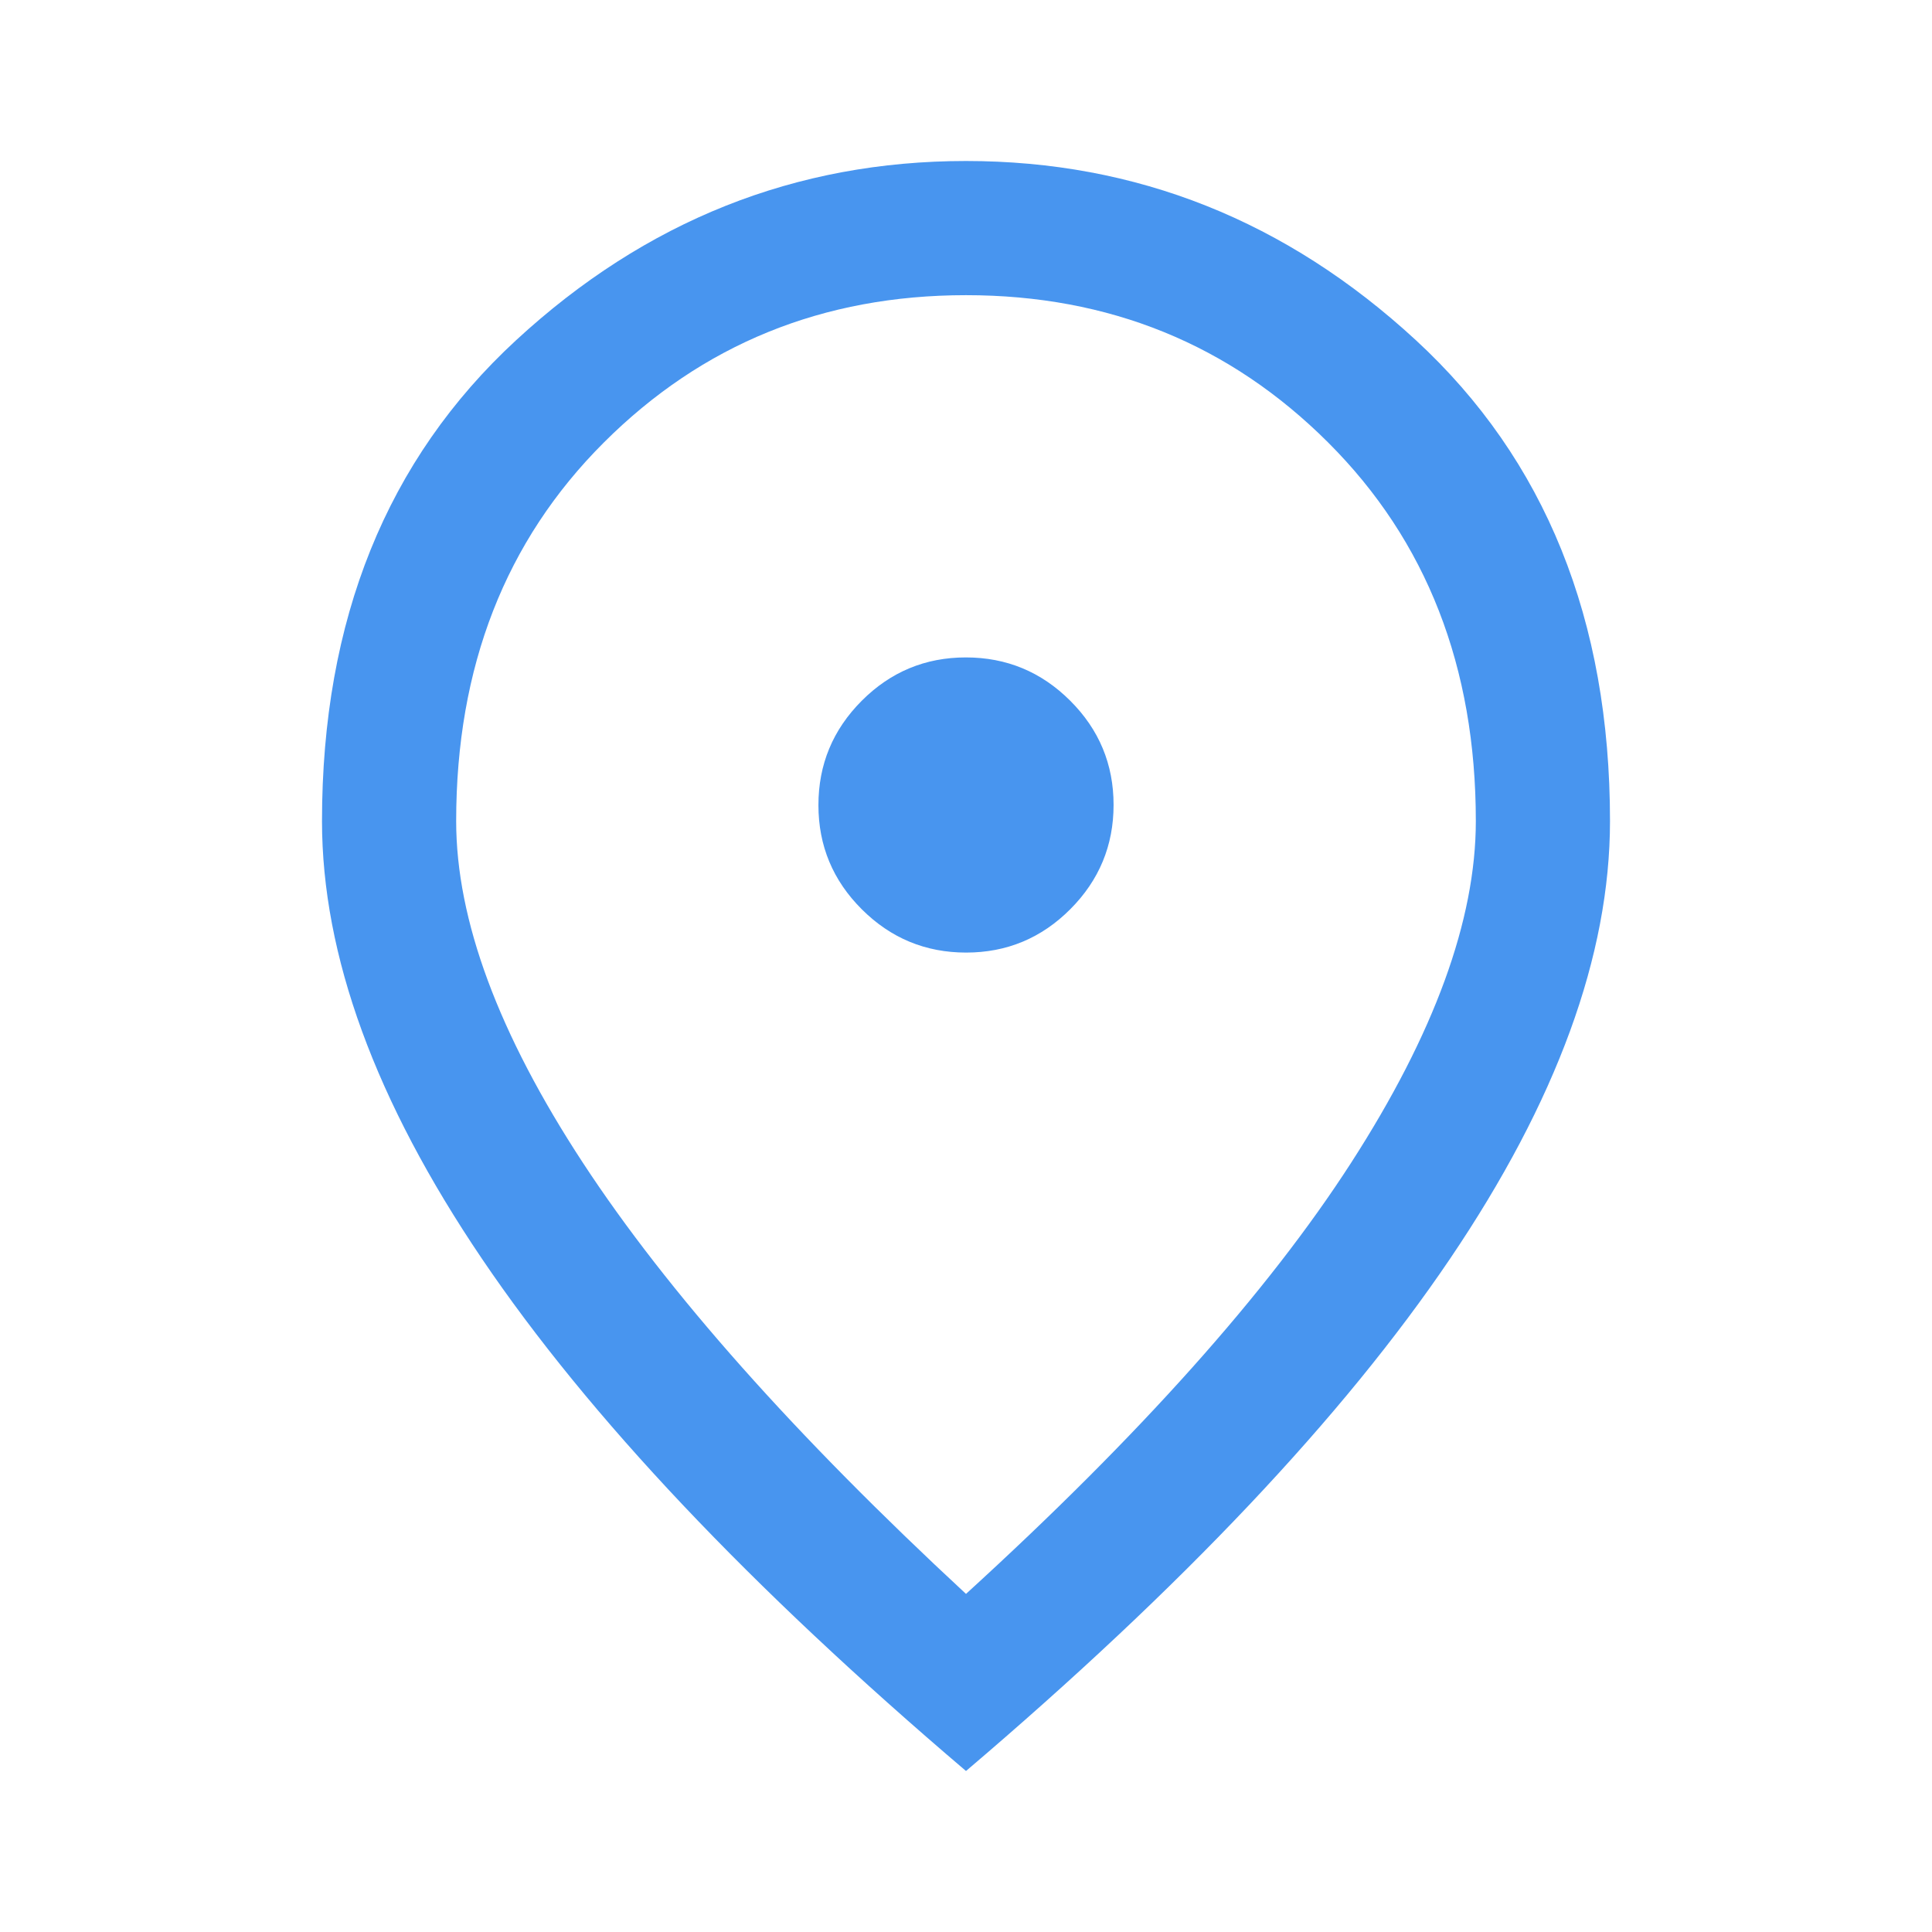
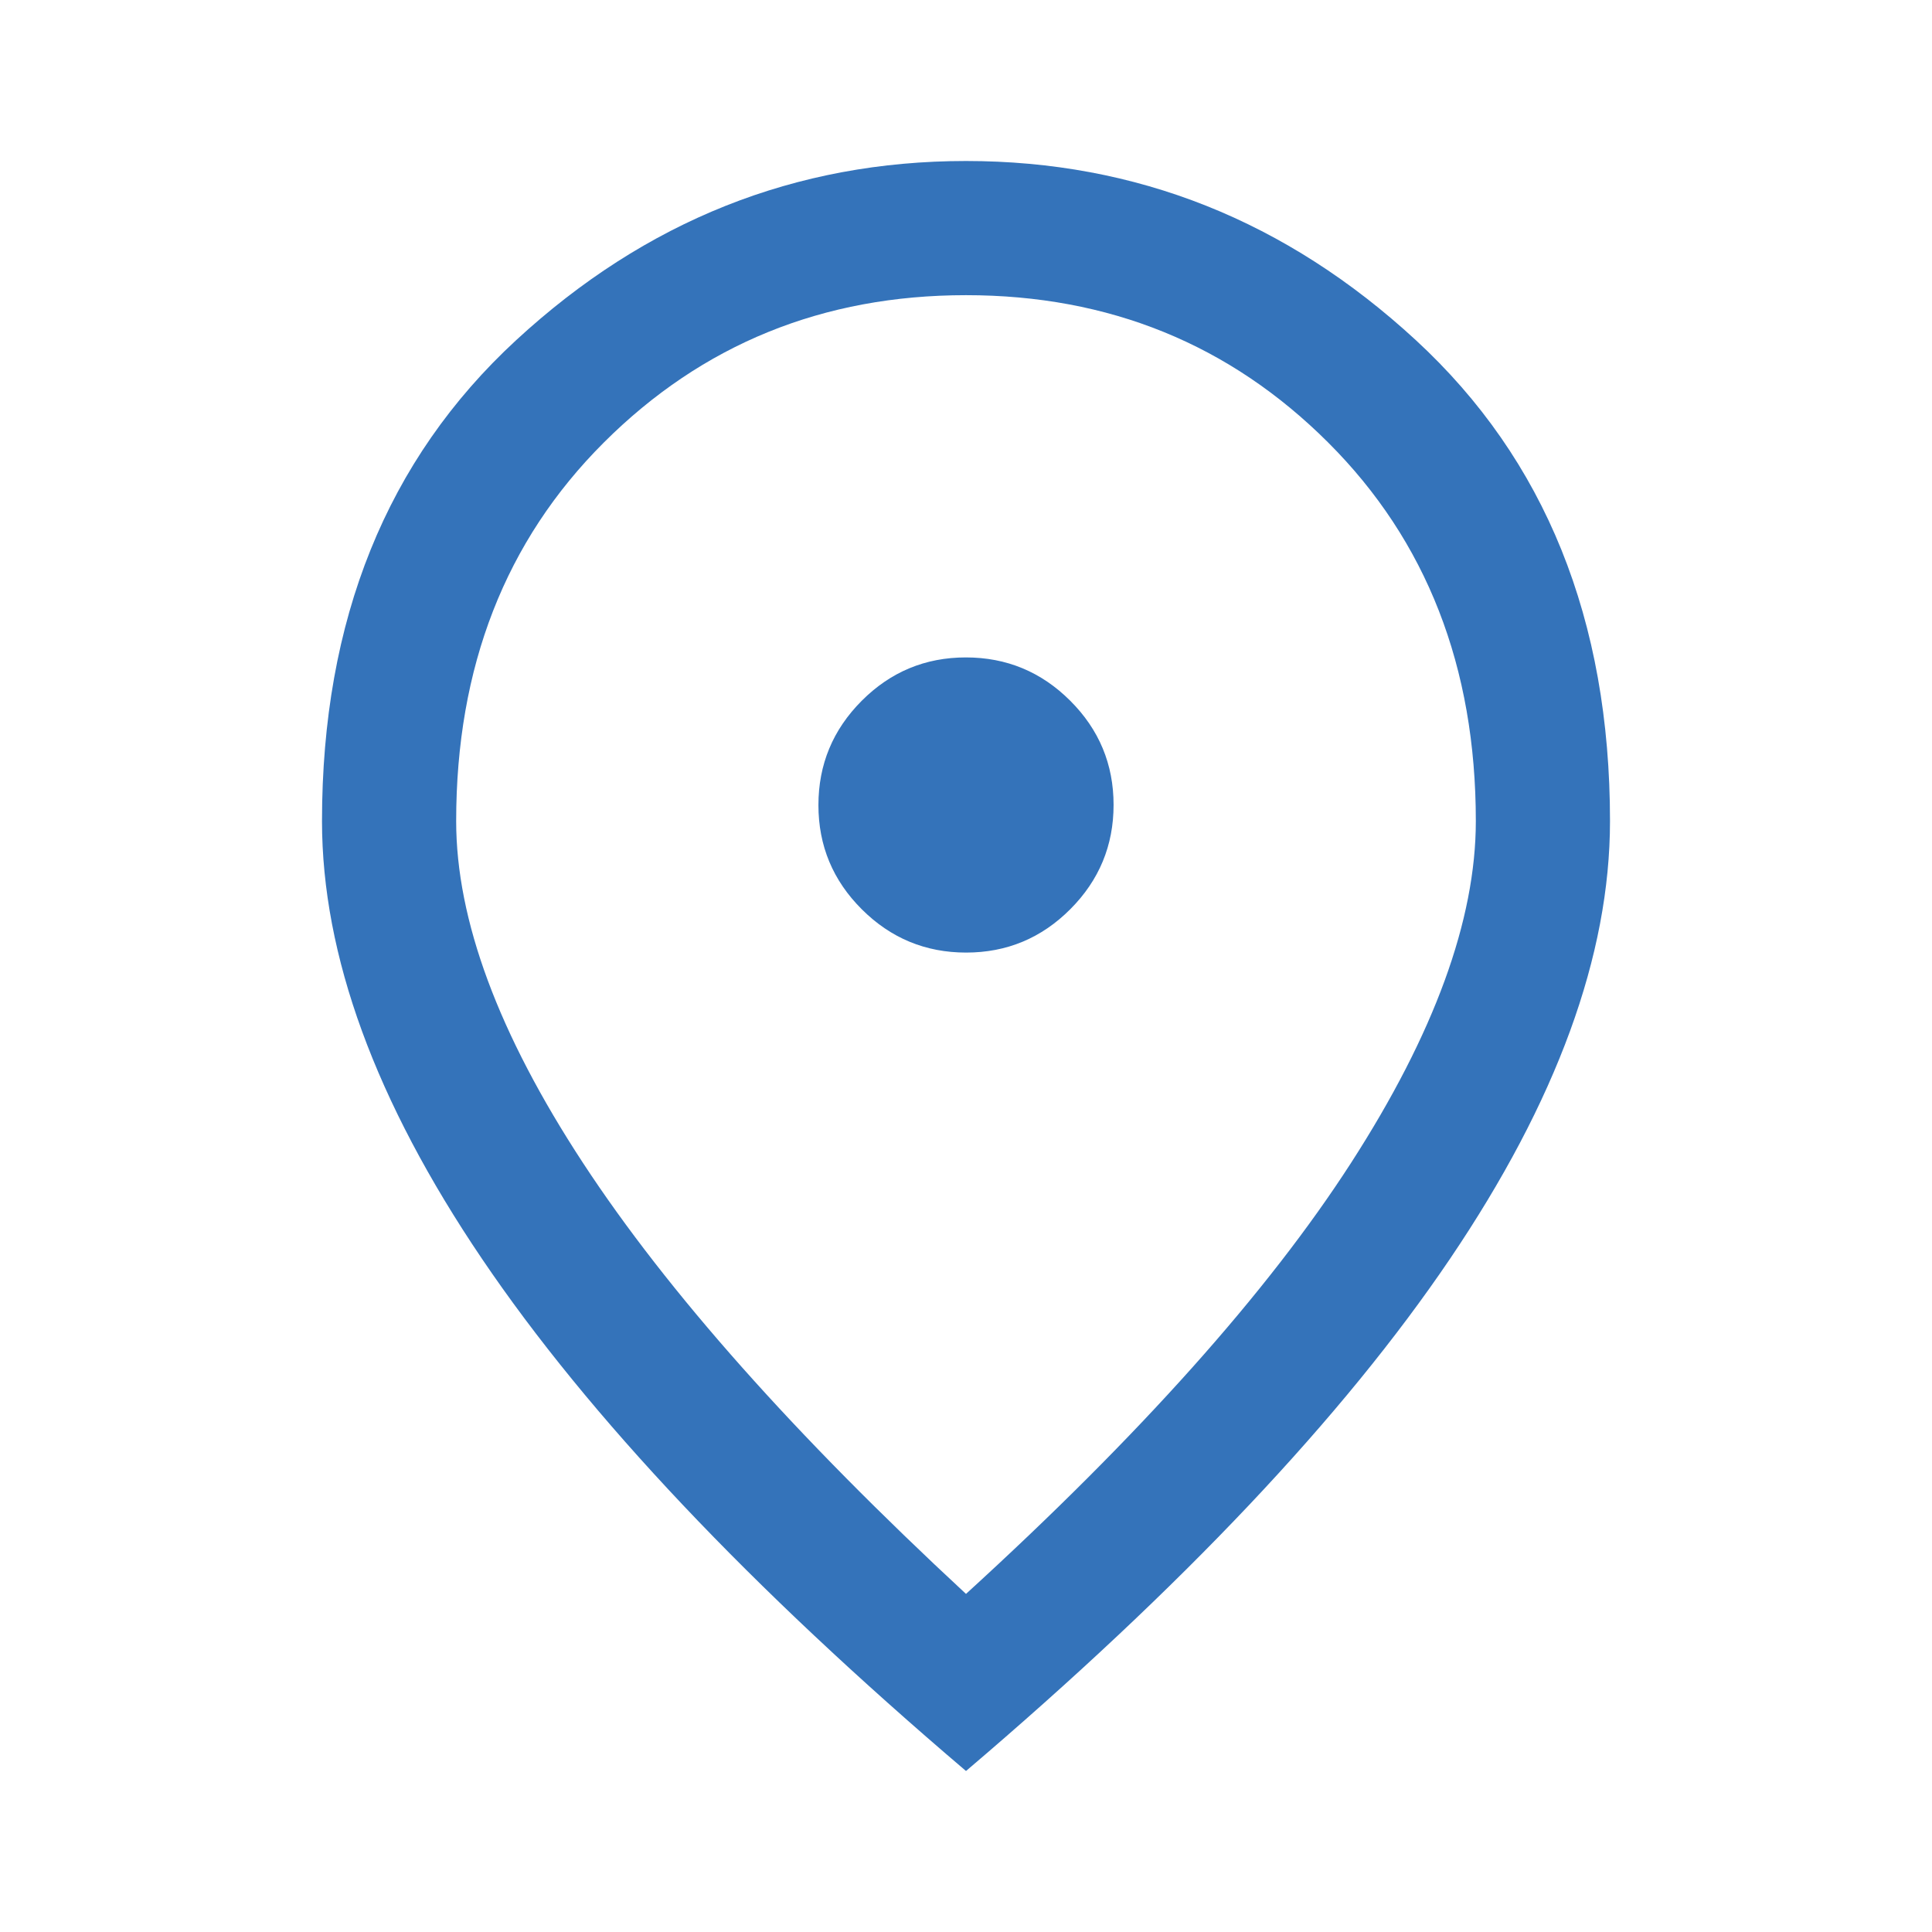
- <svg xmlns="http://www.w3.org/2000/svg" height="40px" viewBox="0 -960 960 960" width="40px" fill="#4895ef">
+ <svg xmlns="http://www.w3.org/2000/svg" height="40px" viewBox="0 -960 960 960" width="40px" fill="#3473BA">
  <path d="M480.06-486.67q30.27 0 51.77-21.56 21.5-21.55 21.5-51.83 0-30.27-21.56-51.77-21.55-21.5-51.83-21.5-30.27 0-51.77 21.56-21.5 21.55-21.5 51.83 0 30.27 21.56 51.77 21.55 21.5 51.83 21.5ZM480-168q129.33-118 191.33-214.17 62-96.16 62-169.83 0-114.86-73.36-188.1-73.36-73.23-179.97-73.23T300.03-740.1q-73.36 73.24-73.36 188.1 0 73.67 63 169.83Q352.67-286 480-168Zm0 88Q319-217 239.5-334.5T160-552q0-150 96.5-239T480-880q127 0 223.5 89T800-552q0 100-79.5 217.5T480-80Zm0-480Z" />
</svg>
